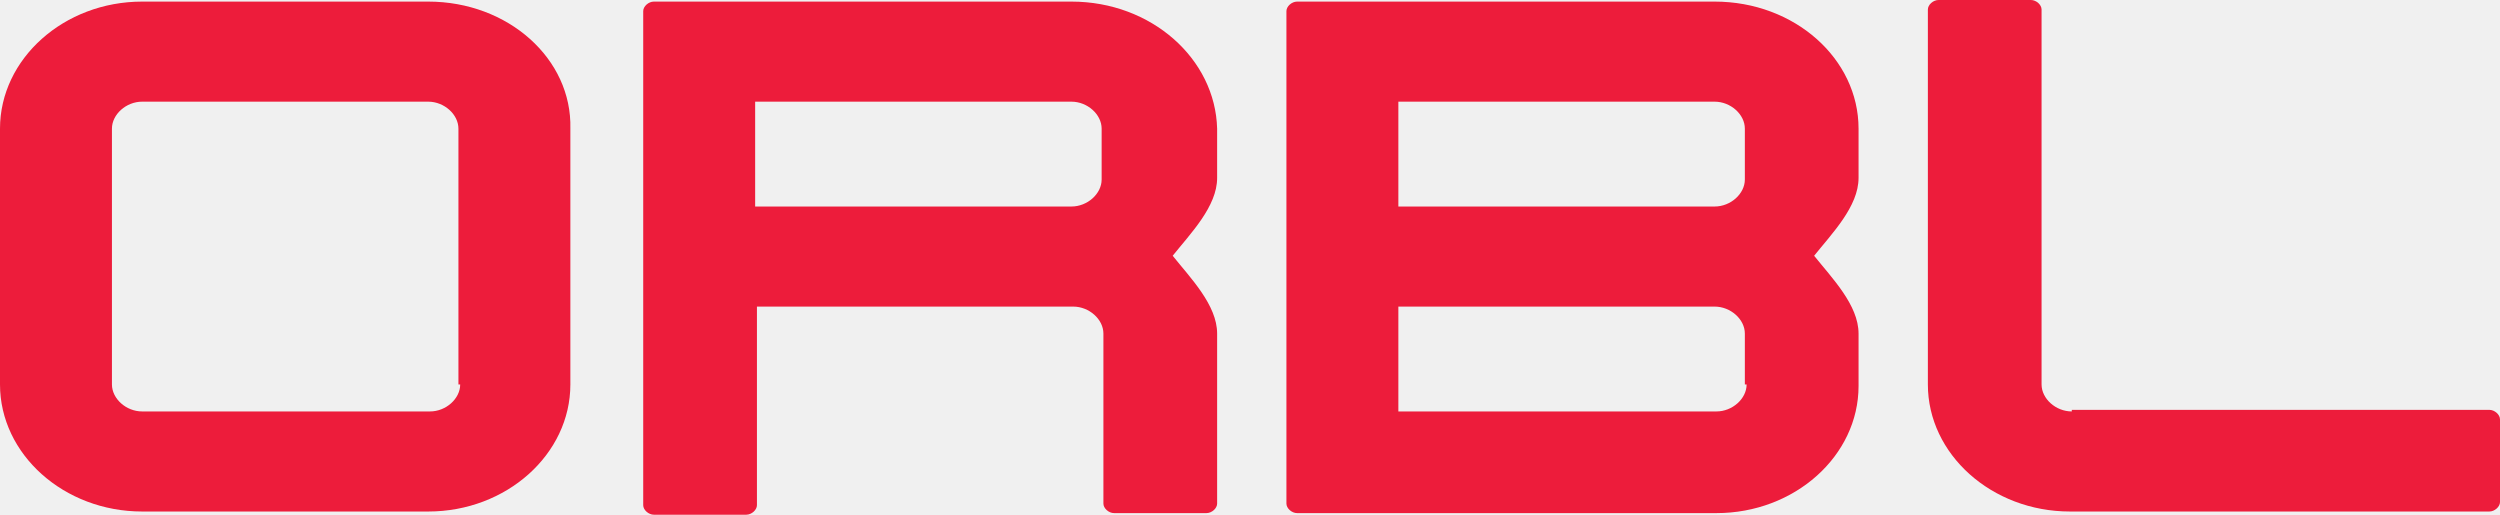
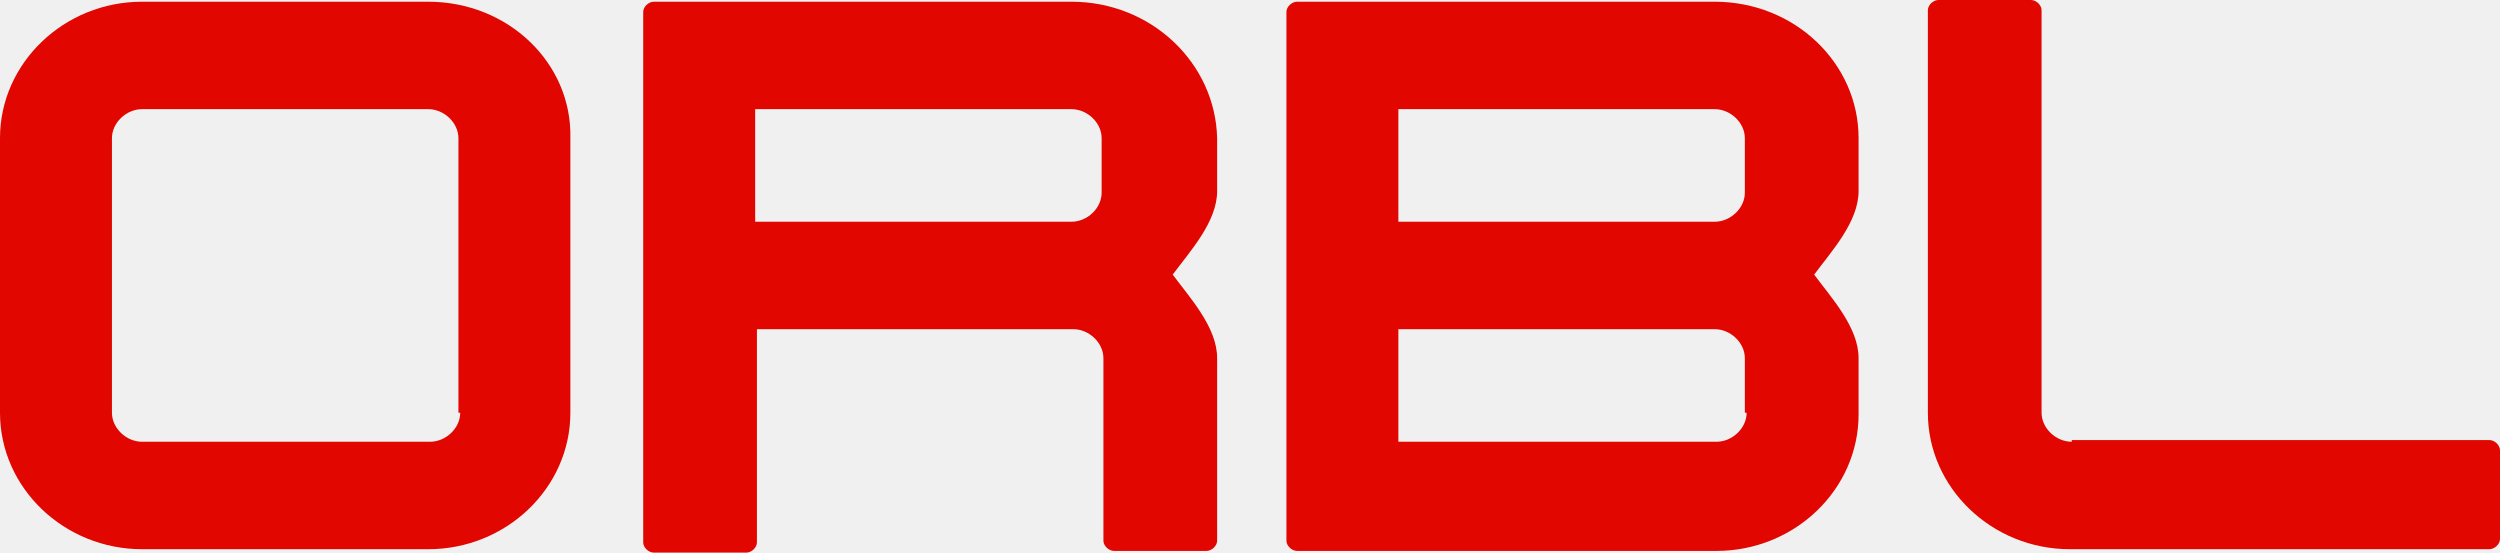
- <svg xmlns="http://www.w3.org/2000/svg" width="102" height="21" viewBox="0 0 102 21" fill="none">
-   <g clip-path="url(#clip0_1189_823)">
-     <path d="M17.471 0.065H5.8C2.61 0.065 0 2.398 0 5.25V15.685C0 18.537 2.61 20.87 5.8 20.87H17.471C20.661 20.87 23.271 18.537 23.271 15.685V5.25C23.343 2.398 20.733 0.065 17.471 0.065ZM18.776 15.685C18.776 16.268 18.196 16.787 17.544 16.787H5.8C5.147 16.787 4.567 16.268 4.567 15.685V5.25C4.567 4.667 5.147 4.148 5.8 4.148H17.471C18.124 4.148 18.704 4.667 18.704 5.25V15.685H18.776Z" fill="#ED1C3B" />
-     <path d="M43.714 0.065H26.678C26.461 0.065 26.243 0.259 26.243 0.454V20.611C26.243 20.806 26.461 21 26.678 21H30.448C30.665 21 30.883 20.806 30.883 20.611V12.509H43.787C44.439 12.509 45.019 13.028 45.019 13.611V20.546C45.019 20.741 45.237 20.935 45.454 20.935H49.224C49.441 20.935 49.659 20.741 49.659 20.546V13.611C49.659 12.444 48.571 11.343 47.846 10.435C48.571 9.528 49.659 8.426 49.659 7.259V5.25C49.586 2.398 46.977 0.065 43.714 0.065ZM30.81 4.148H43.714C44.367 4.148 44.947 4.667 44.947 5.25V7.324C44.947 7.907 44.367 8.426 43.714 8.426H30.81V4.148Z" fill="#ED1C3B" />
-     <path d="M69.957 0.065H52.921C52.704 0.065 52.486 0.259 52.486 0.454V20.546C52.486 20.741 52.704 20.935 52.921 20.935H70.03C73.22 20.935 75.829 18.602 75.829 15.75V13.611C75.829 12.444 74.742 11.343 74.017 10.435C74.742 9.528 75.829 8.426 75.829 7.259V5.25C75.829 2.398 73.22 0.065 69.957 0.065ZM69.957 4.148C70.61 4.148 71.19 4.667 71.19 5.25V7.324C71.19 7.907 70.61 8.426 69.957 8.426H57.053V4.148H69.957ZM71.262 15.685C71.262 16.268 70.682 16.787 70.03 16.787H57.053V12.509H69.957C70.61 12.509 71.19 13.028 71.19 13.611V15.685H71.262Z" fill="#ED1C3B" />
-     <path d="M84.529 16.787C83.876 16.787 83.296 16.268 83.296 15.685V0.389C83.296 0.194 83.079 0 82.861 0H79.092C78.874 0 78.657 0.194 78.657 0.389V15.685C78.657 18.537 81.266 20.87 84.456 20.87H101.565C101.783 20.87 102 20.676 102 20.482V17.111C102 16.917 101.783 16.722 101.565 16.722H84.529V16.787Z" fill="#ED1C3B" />
+ <svg xmlns="http://www.w3.org/2000/svg" width="95" height="21" viewBox="0 0 95 21" fill="none">
+   <g clip-path="url(#clip0_5563_2515)">
+     <path d="M16.272 0.065H5.402C2.431 0.065 0 2.398 0 5.25V15.685C0 18.537 2.431 20.87 5.402 20.87H16.272C19.243 20.87 21.674 18.537 21.674 15.685V5.25C21.741 2.398 19.311 0.065 16.272 0.065ZM17.488 15.685C17.488 16.268 16.947 16.787 16.34 16.787H5.402C4.794 16.787 4.254 16.268 4.254 15.685V5.25C4.254 4.667 4.794 4.148 5.402 4.148H16.272C16.88 4.148 17.42 4.667 17.42 5.25V15.685H17.488Z" fill="#E10600" />
+     <path d="M40.714 0.065H24.847C24.645 0.065 24.442 0.259 24.442 0.454V20.611C24.442 20.806 24.645 21 24.847 21H28.358C28.561 21 28.763 20.806 28.763 20.611V12.509H40.782C41.389 12.509 41.93 13.028 41.93 13.611V20.546C41.93 20.741 42.132 20.935 42.335 20.935H45.846C46.048 20.935 46.251 20.741 46.251 20.546V13.611C46.251 12.444 45.238 11.343 44.563 10.435C45.238 9.528 46.251 8.426 46.251 7.259V5.25C46.183 2.398 43.753 0.065 40.714 0.065ZM28.696 4.148H40.714C41.322 4.148 41.862 4.667 41.862 5.25V7.324C41.862 7.907 41.322 8.426 40.714 8.426H28.696V4.148Z" fill="#E10600" />
+     <path d="M65.156 0.065H49.289C49.087 0.065 48.884 0.259 48.884 0.454V20.546C48.884 20.741 49.087 20.935 49.289 20.935H65.224C68.195 20.935 70.626 18.602 70.626 15.75V13.611C70.626 12.444 69.613 11.343 68.938 10.435C69.613 9.528 70.626 8.426 70.626 7.259V5.25C70.626 2.398 68.195 0.065 65.156 0.065ZM65.156 4.148C65.764 4.148 66.304 4.667 66.304 5.25V7.324C66.304 7.907 65.764 8.426 65.156 8.426H53.138V4.148H65.156ZM66.372 15.685C66.372 16.268 65.832 16.787 65.224 16.787H53.138V12.509H65.156C65.764 12.509 66.304 13.028 66.304 13.611V15.685H66.372Z" fill="#E10600" />
+     <path d="M78.728 16.787C78.12 16.787 77.58 16.268 77.58 15.685V0.389C77.58 0.194 77.377 0 77.175 0H73.664C73.461 0 73.259 0.194 73.259 0.389V15.685C73.259 18.537 75.689 20.87 78.66 20.87H94.595C94.797 20.87 95 20.676 95 20.482V17.111C95 16.917 94.797 16.722 94.595 16.722H78.728V16.787Z" fill="#E10600" />
  </g>
  <defs>
-     <clipPath id="clip0_1189_823">
-       <rect width="102" height="21" fill="white" />
+     <clipPath id="clip0_5563_2515">
+       <rect width="95" height="21" fill="white" />
    </clipPath>
  </defs>
</svg>
